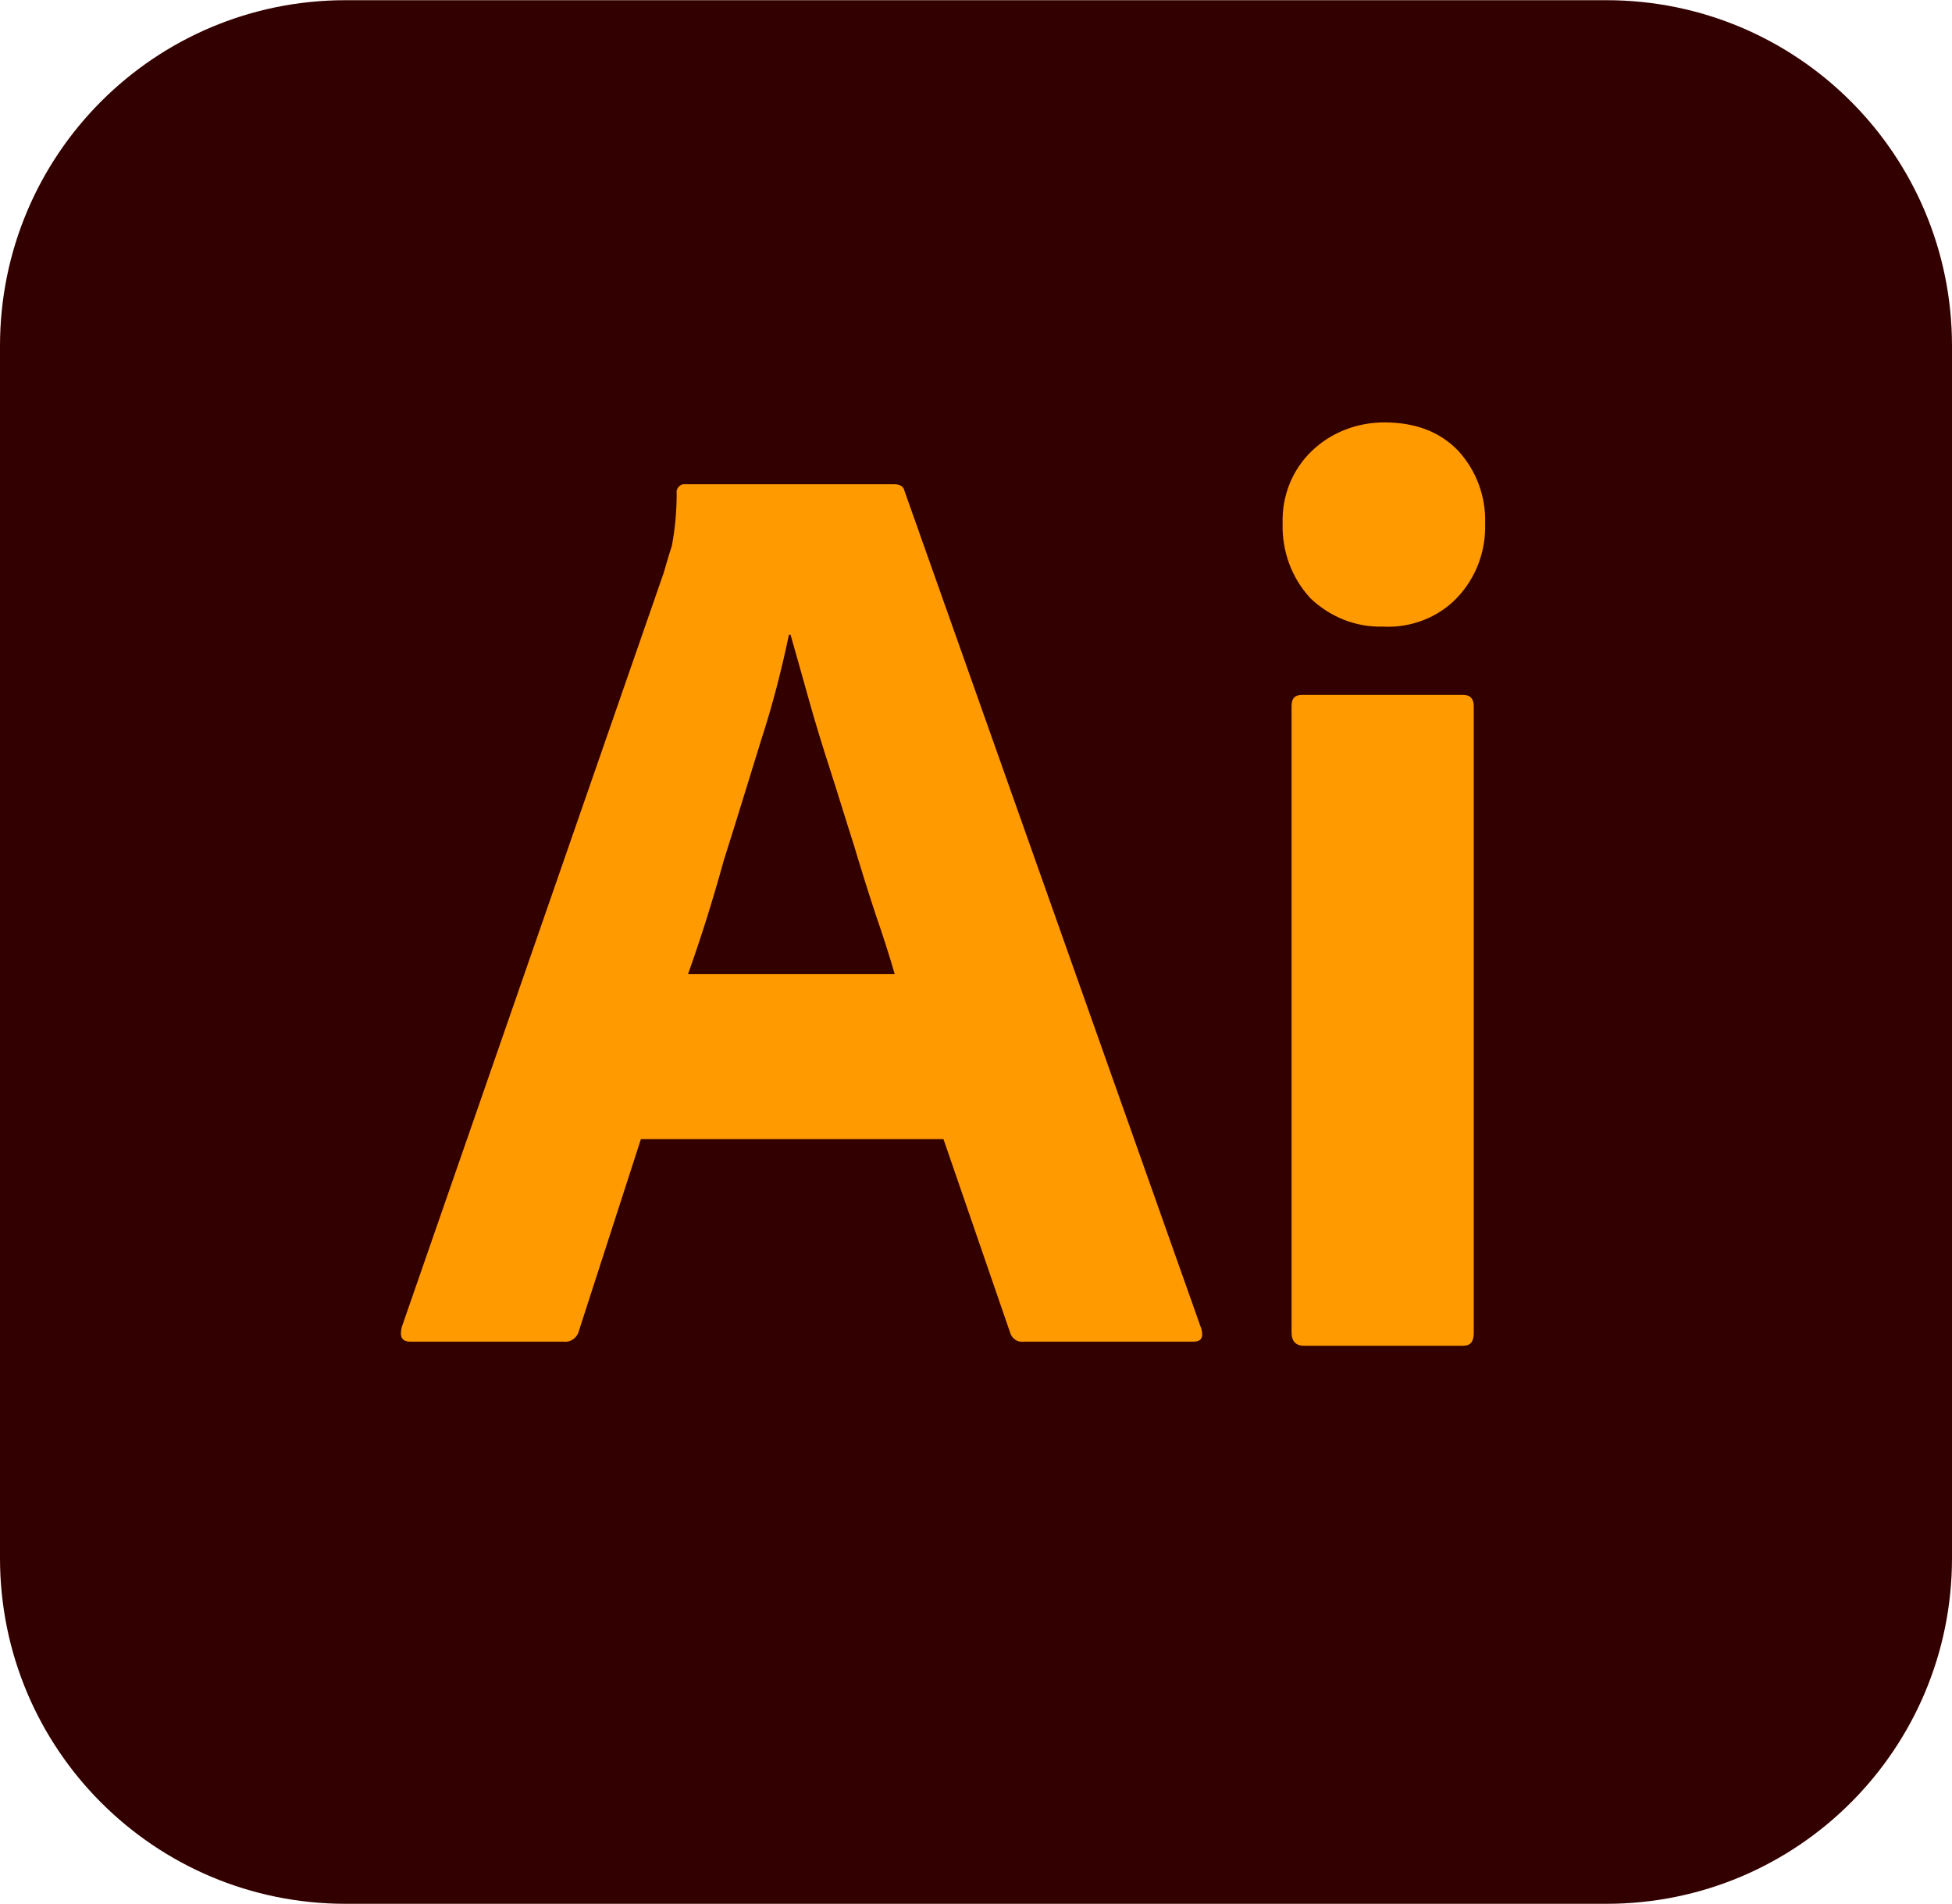
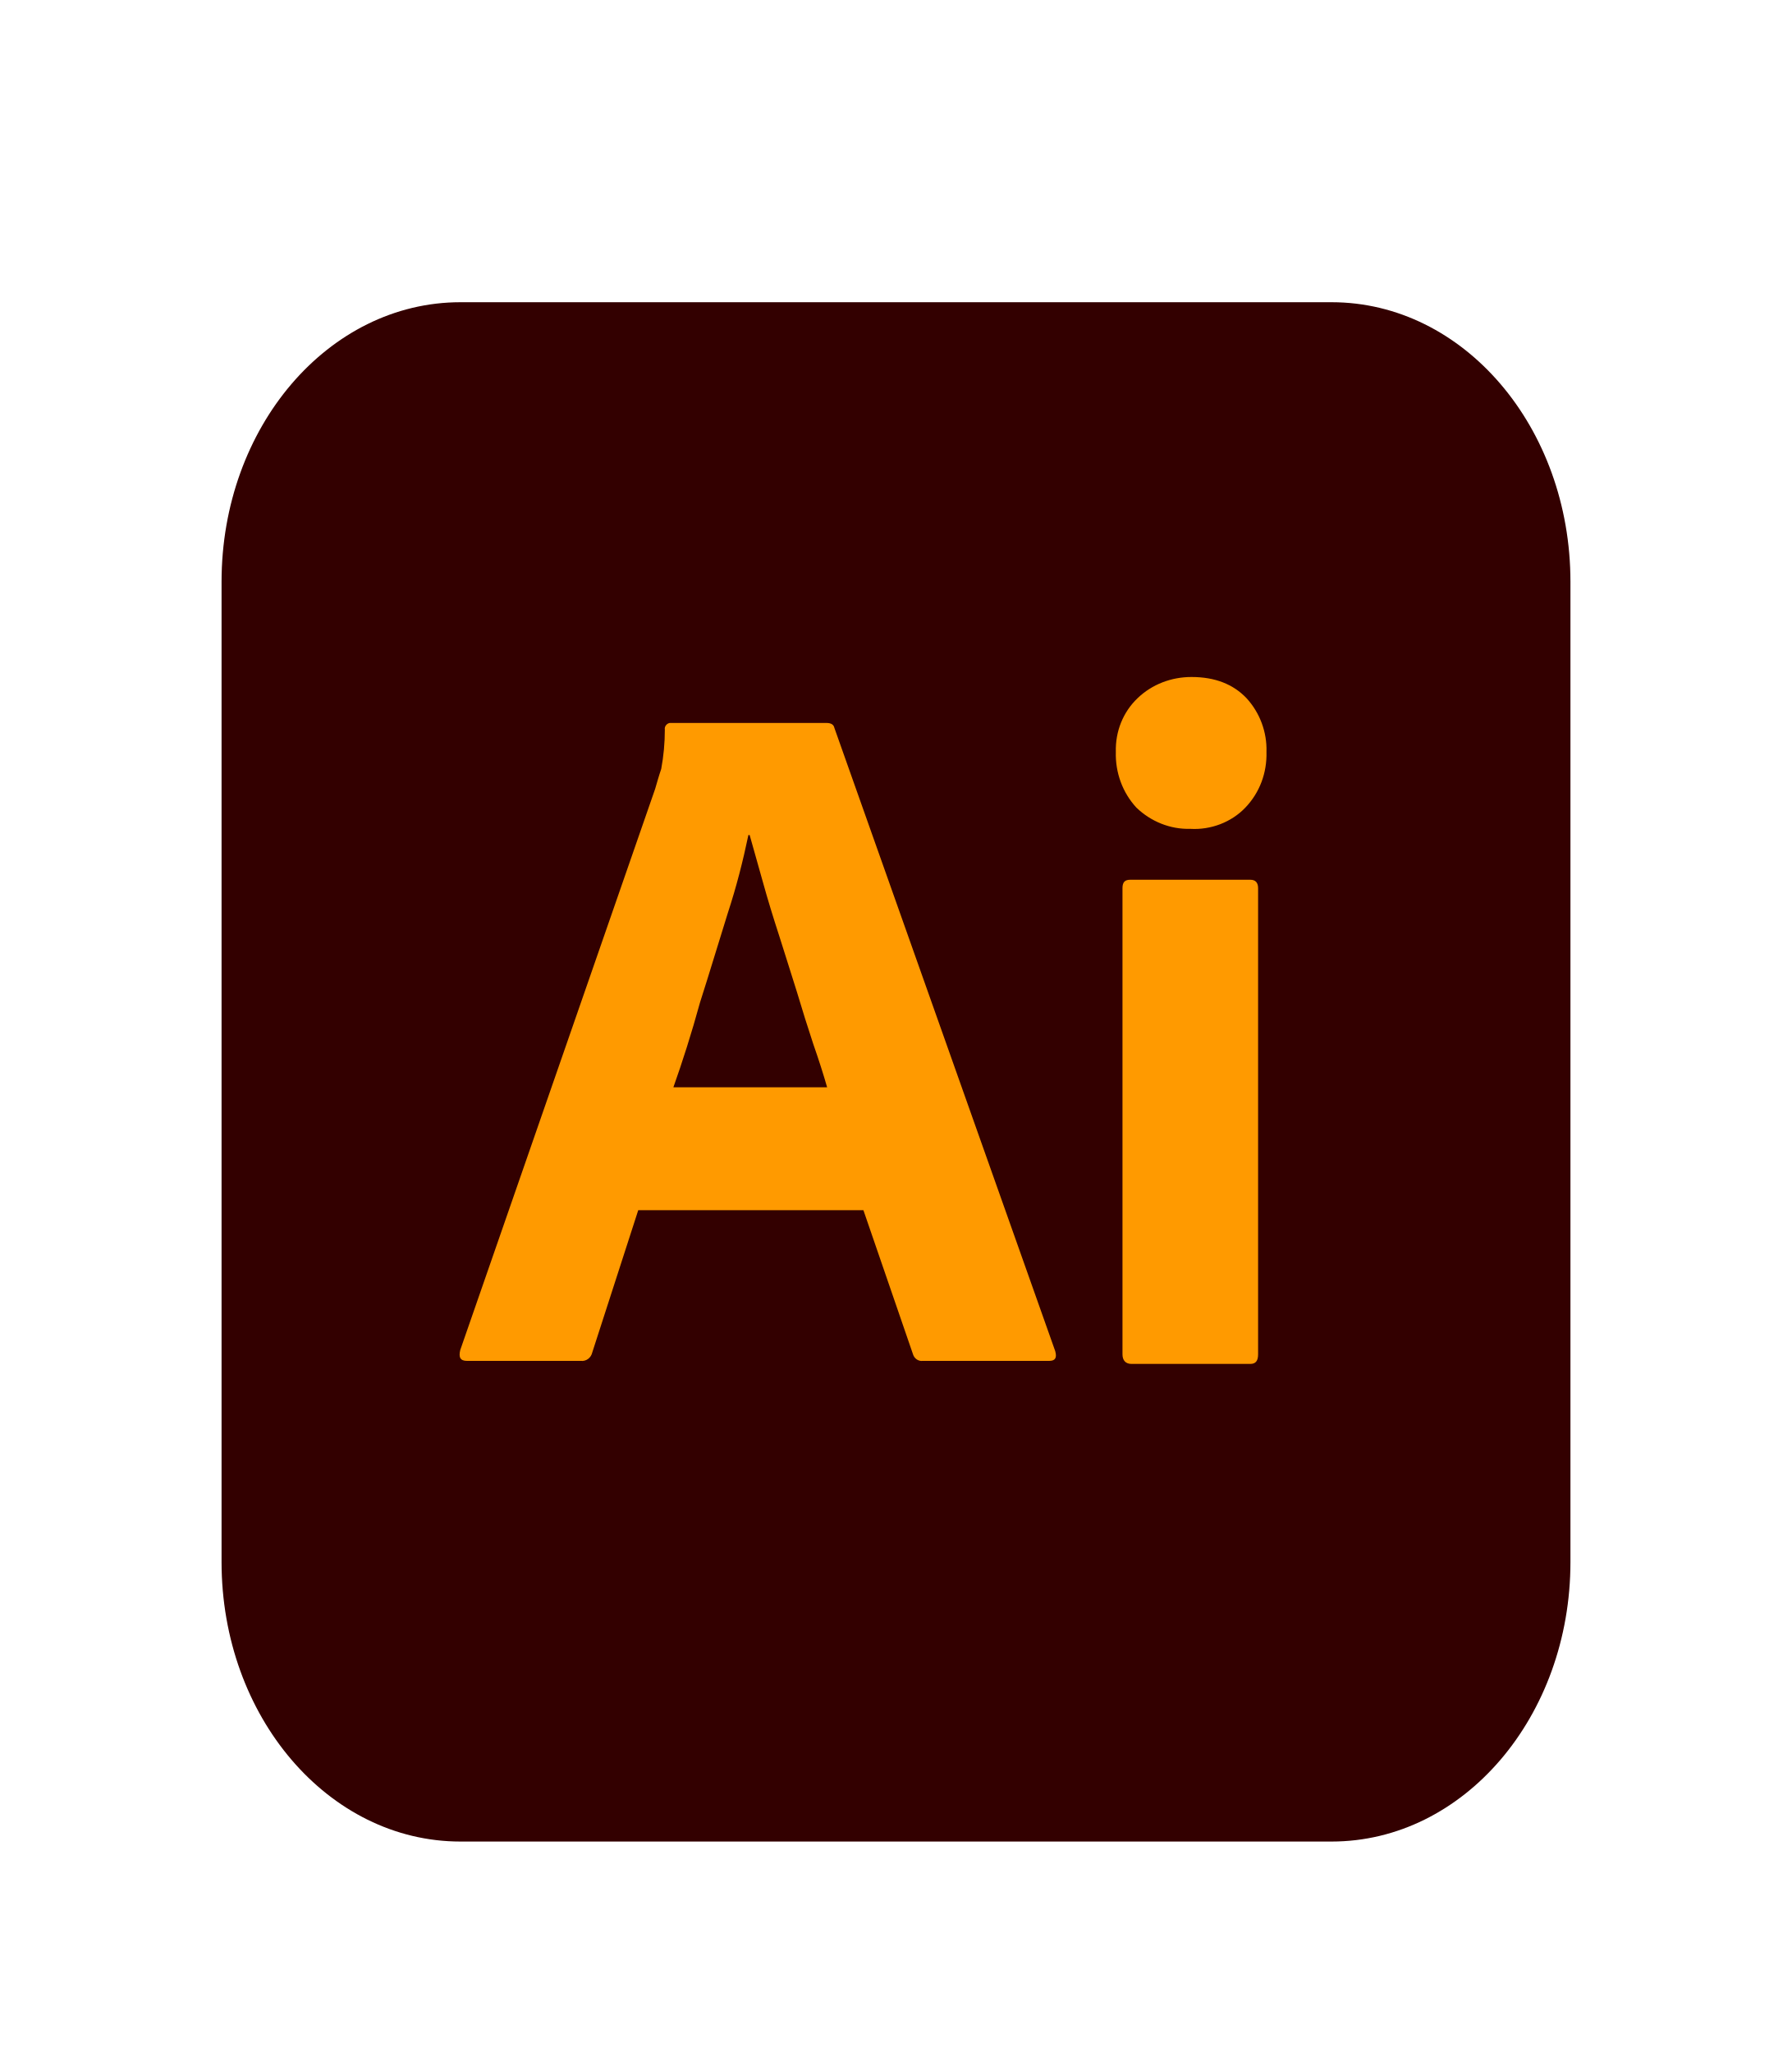
- <svg xmlns="http://www.w3.org/2000/svg" viewBox="0 0 240 234" width="2500" height="2438">
-   <path d="M42.5 0h155C221 0 240 19 240 42.5v149c0 23.5-19 42.5-42.5 42.5h-155C19 234 0 215 0 191.5v-149C0 19 19 0 42.5 0z" fill="#300" />
-   <g fill="#ff9a00">
-     <path d="M116 140H78.8l-7.6 23.5c-.2.9-1 1.5-1.9 1.4H50.5c-1.1 0-1.4-.6-1.1-1.8l32.2-92.7c.3-1 .6-2.1 1-3.3.4-2.1.6-4.3.6-6.5-.1-.5.3-1 .8-1.1H109.9c.8 0 1.2.3 1.3.8l36.5 103c.3 1.1 0 1.6-1 1.6h-20.9c-.7.1-1.4-.4-1.6-1.1zm-31.4-20.3H110c-.6-2.1-1.4-4.6-2.3-7.2-.9-2.7-1.8-5.6-2.7-8.6-1-3.1-1.9-6.1-2.9-9.2s-1.9-6-2.7-8.9c-.8-2.8-1.5-5.4-2.2-7.8H97c-.9 4.3-2 8.6-3.4 12.9-1.5 4.8-3 9.8-4.6 14.8-1.4 5.1-2.9 9.8-4.4 14zM170 77c-3.3.1-6.5-1.2-8.9-3.5-2.3-2.5-3.5-5.8-3.4-9.2-.1-3.4 1.2-6.6 3.6-8.9s5.6-3.5 8.9-3.5c3.9 0 6.9 1.2 9.1 3.5 2.2 2.4 3.4 5.6 3.3 8.9.1 3.4-1.1 6.7-3.5 9.2-2.3 2.4-5.7 3.7-9.1 3.5zm-11.2 86.8v-77c0-1 .4-1.4 1.3-1.4h19.8c.9 0 1.3.5 1.3 1.4v77c0 1.1-.4 1.6-1.3 1.6h-19.6c-1 0-1.5-.6-1.5-1.6z" />
+ <svg xmlns="http://www.w3.org/2000/svg" version="1.1" id="Layer_1" x="0px" y="0px" viewBox="0 0 2183 2500" style="enable-background:new 0 0 2183 2500;" xml:space="preserve">
+   <style type="text/css">
+ 	.st0{fill:#330000;}
+ 	.st1{fill:#FF9A00;}
+ </style>
+   <path class="st0" d="M560.9,368.2h1061.2c160.9,0,291,152.3,291,340.6V1903c0,188.3-130.1,340.6-291,340.6H560.9  c-160.9,0-291-152.3-291-340.6V708.8C269.9,520.5,400,368.2,560.9,368.2z" />
+   <g>
+     <path class="st1" d="M1051.8,1474.4H777.5l-56,173.3c-1.5,6.6-7.4,11.1-14,10.3H568.8c-8.1,0-10.3-4.4-8.1-13.3l237.4-683.6   c2.2-7.4,4.4-15.5,7.4-24.3c2.9-15.5,4.4-31.7,4.4-47.9c-0.7-3.7,2.2-7.4,5.9-8.1h191c5.9,0,8.8,2.2,9.6,5.9l269.1,759.5   c2.2,8.1,0,11.8-7.4,11.8h-154.1c-5.2,0.7-10.3-2.9-11.8-8.1L1051.8,1474.4z M820.3,1324.7h187.3c-4.4-15.5-10.3-33.9-17-53.1   c-6.6-19.9-13.3-41.3-19.9-63.4c-7.4-22.9-14-45-21.4-67.8s-14-44.2-19.9-65.6c-5.9-20.6-11.1-39.8-16.2-57.5h-1.5   c-6.6,31.7-14.7,63.4-25.1,95.1c-11.1,35.4-22.1,72.3-33.9,109.1C842.4,1259.1,831.3,1293.7,820.3,1324.7L820.3,1324.7z    M1450,1009.8c-24.3,0.7-47.9-8.8-65.6-25.8c-17-18.4-25.8-42.8-25.1-67.8c-0.7-25.1,8.8-48.7,26.5-65.6   c17.7-17,41.3-25.8,65.6-25.8c28.8,0,50.9,8.8,67.1,25.8c16.2,17.7,25.1,41.3,24.3,65.6c0.7,25.1-8.1,49.4-25.8,67.8   C1500.1,1001.7,1475.1,1011.3,1450,1009.8L1450,1009.8z M1367.4,1649.9v-567.8c0-7.4,2.9-10.3,9.6-10.3h146c6.6,0,9.6,3.7,9.6,10.3   v567.8c0,8.1-2.9,11.8-9.6,11.8h-144.5C1371.1,1661.7,1367.4,1657.3,1367.4,1649.9z" />
  </g>
</svg>
